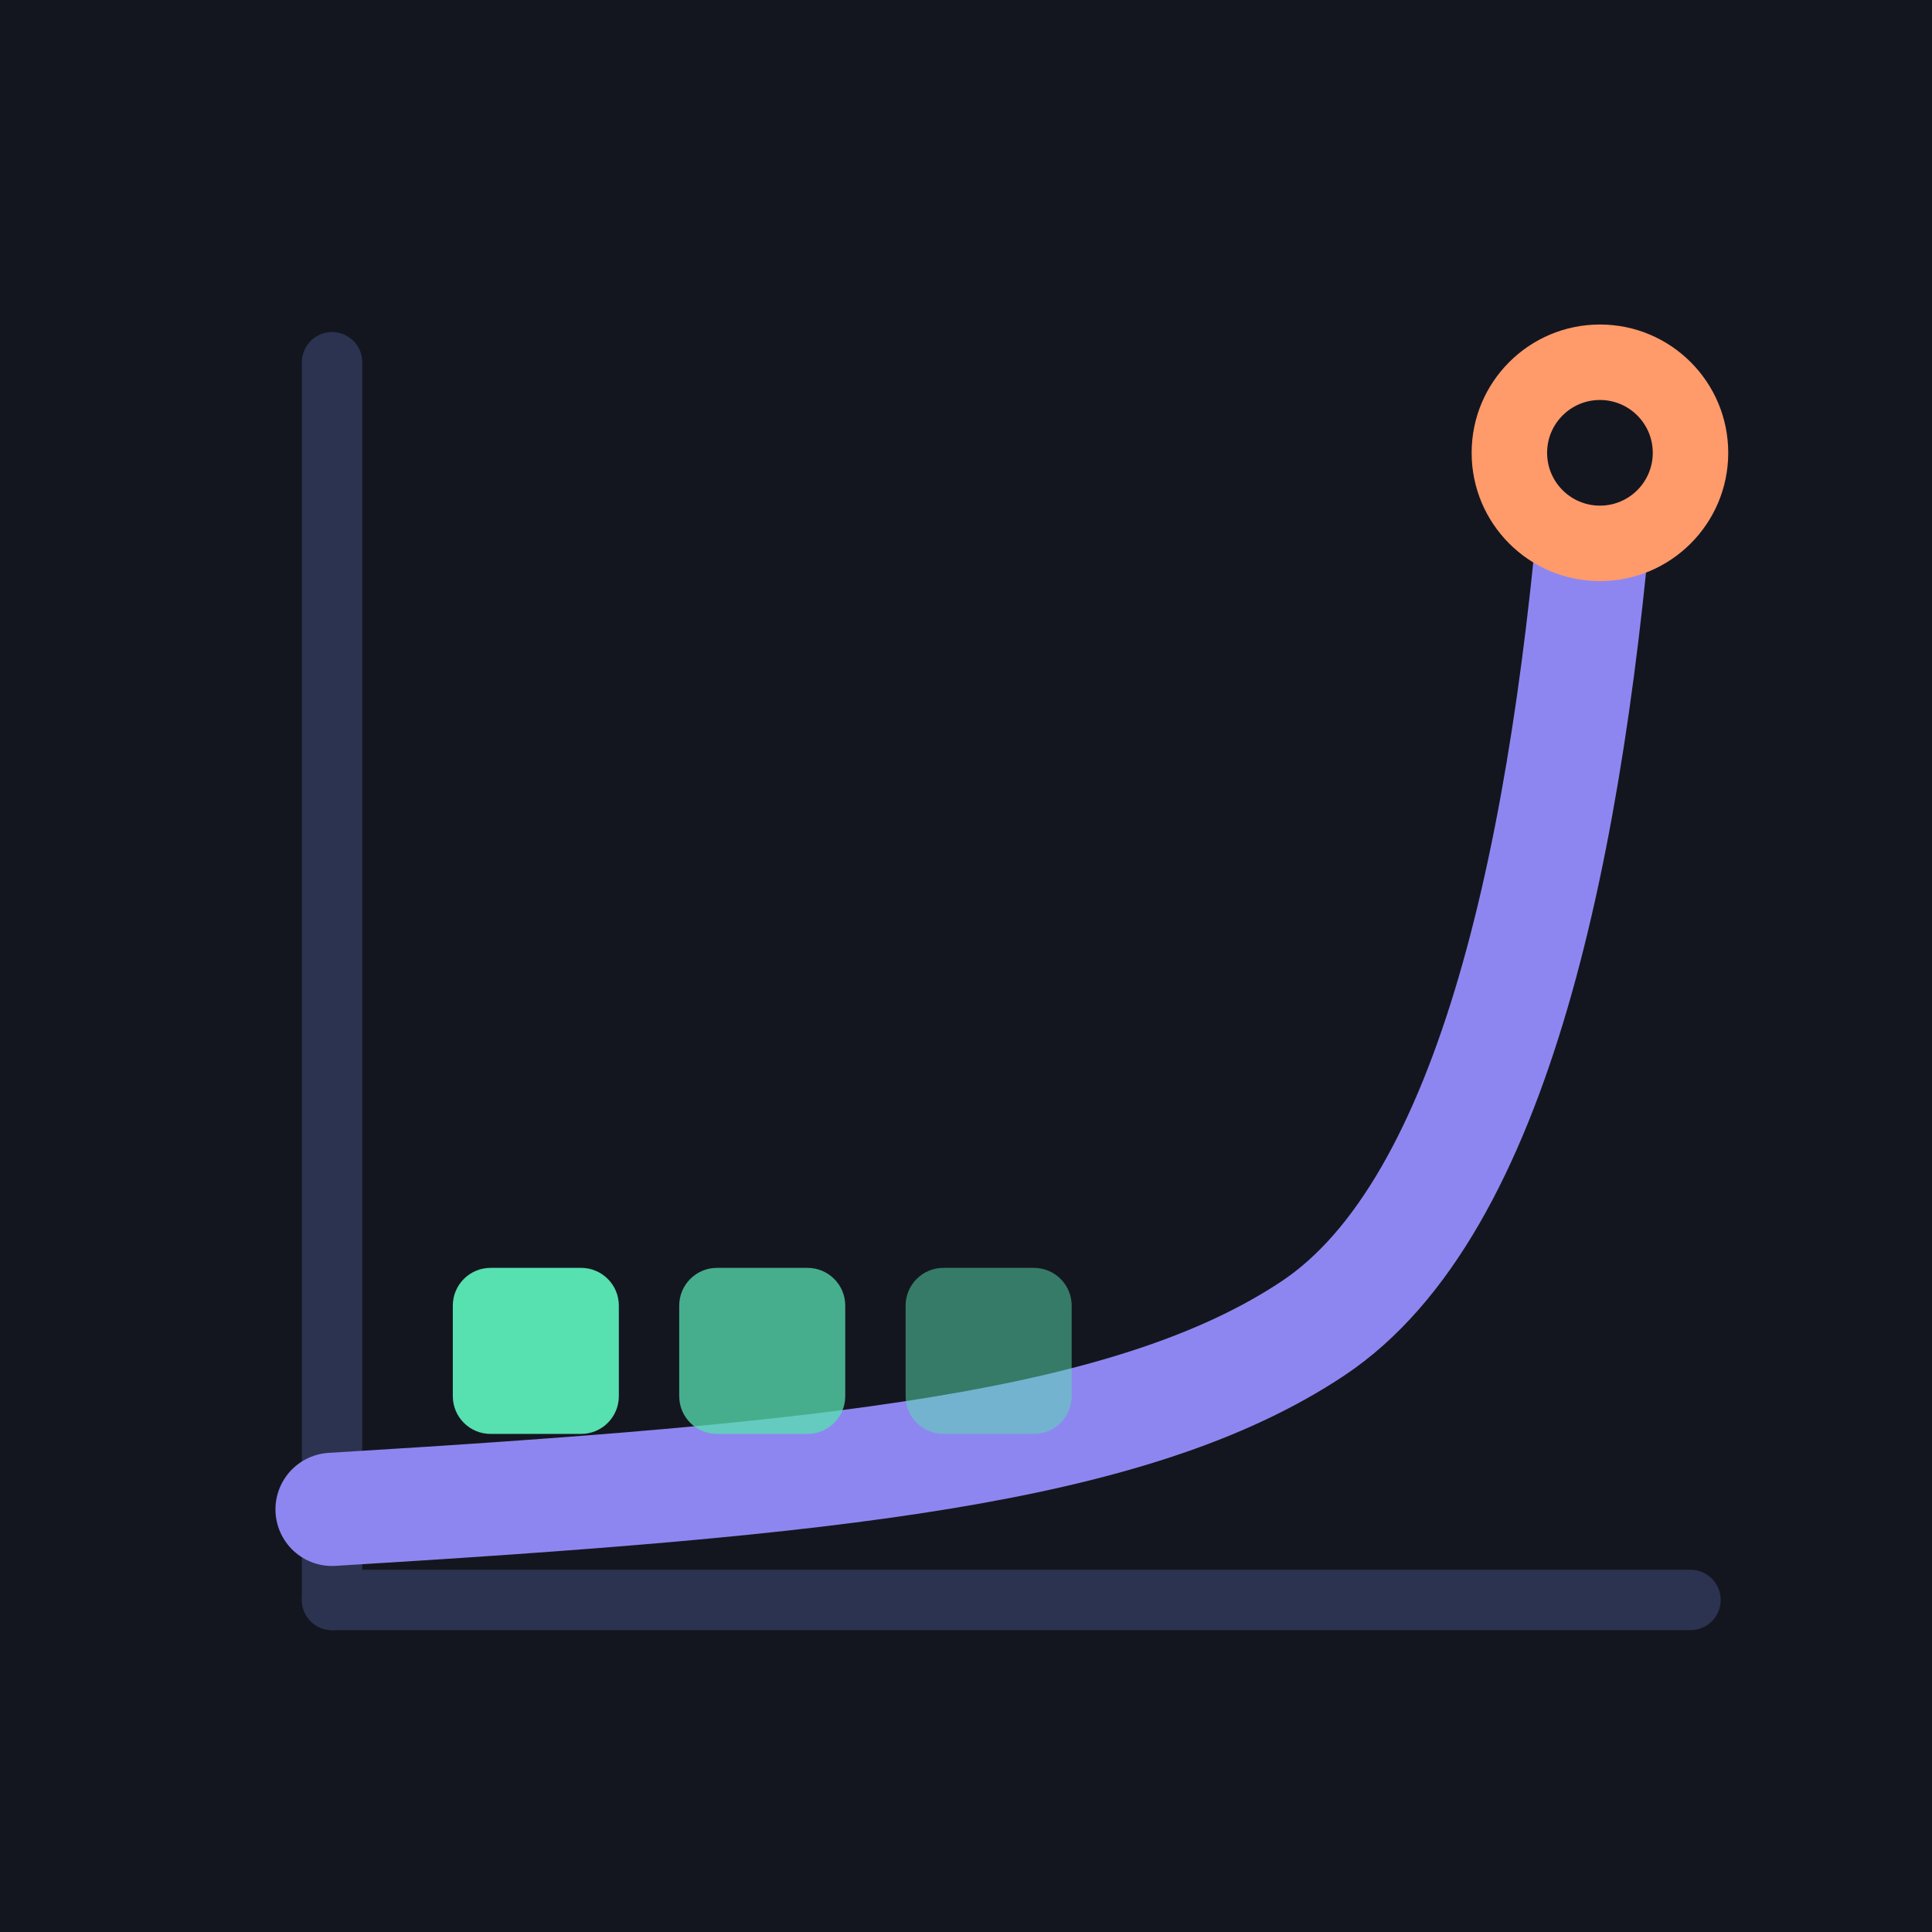
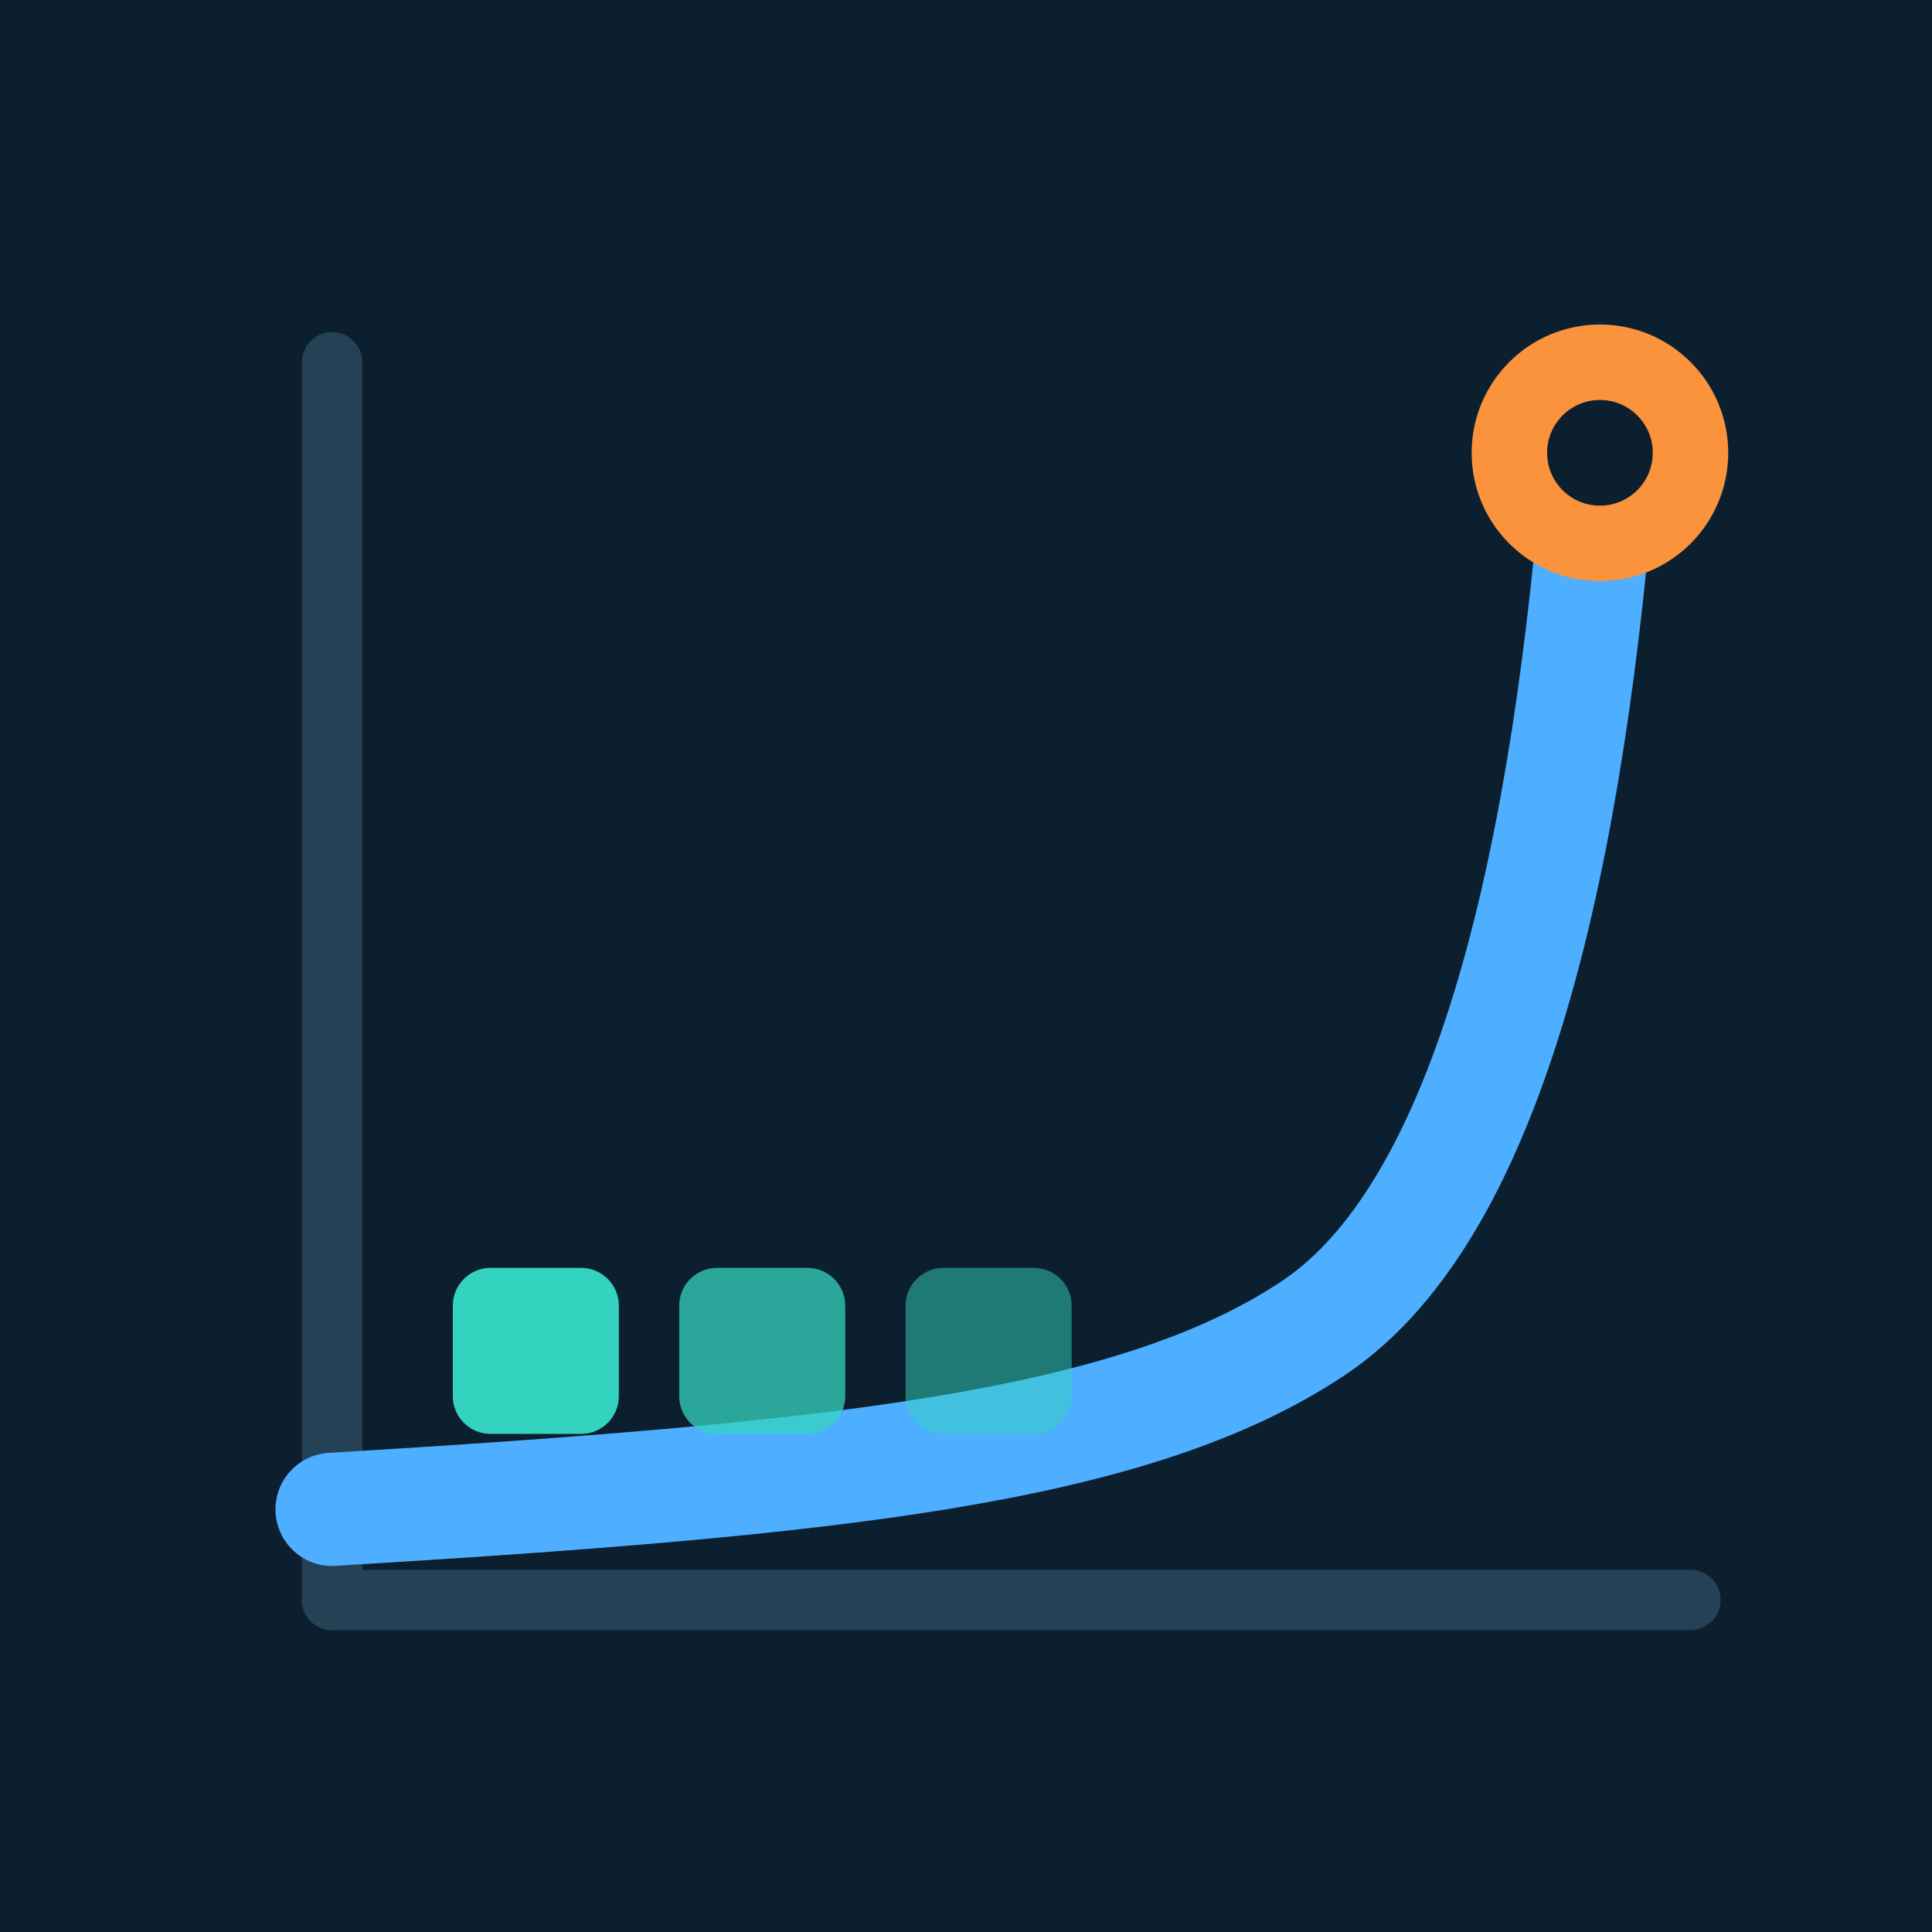
<svg xmlns="http://www.w3.org/2000/svg" viewBox="0 0 512 512" role="img" aria-label="Performance &amp; Queueing Bootcamp">
-   <rect width="512" height="512" fill="#14161f" />
-   <line x1="88" y1="424" x2="448" y2="424" stroke="#2c3350" stroke-width="16" stroke-linecap="round" />
-   <line x1="88" y1="424" x2="88" y2="96" stroke="#2c3350" stroke-width="16" stroke-linecap="round" />
-   <path d="M 88 400 C 220 392 300 384 348 352 C 396 320 416 224 424 120" fill="none" stroke="#8e86f0" stroke-width="30" stroke-linecap="round" />
-   <rect x="120" y="336" width="44" height="44" rx="10" fill="#57e0b0" />
-   <rect x="180" y="336" width="44" height="44" rx="10" fill="#57e0b0" opacity=".75" />
-   <rect x="240" y="336" width="44" height="44" rx="10" fill="#57e0b0" opacity=".5" />
-   <circle cx="424" cy="120" r="34" fill="#ff9a6b" />
-   <circle cx="424" cy="120" r="14" fill="#14161f" />
+   <rect width="512" height="512" fill="#0b1f2e" />
+   <line x1="88" y1="424" x2="448" y2="424" stroke="#244155" stroke-width="16" stroke-linecap="round" />
+   <line x1="88" y1="424" x2="88" y2="96" stroke="#244155" stroke-width="16" stroke-linecap="round" />
+   <path d="M 88 400 C 220 392 300 384 348 352 C 396 320 416 224 424 120" fill="none" stroke="#4eaeff" stroke-width="30" stroke-linecap="round" />
+   <rect x="120" y="336" width="44" height="44" rx="10" fill="#34d3bf" />
+   <rect x="180" y="336" width="44" height="44" rx="10" fill="#34d3bf" opacity=".75" />
+   <rect x="240" y="336" width="44" height="44" rx="10" fill="#34d3bf" opacity=".5" />
+   <circle cx="424" cy="120" r="34" fill="#fb923c" />
+   <circle cx="424" cy="120" r="14" fill="#0b1f2e" />
</svg>
